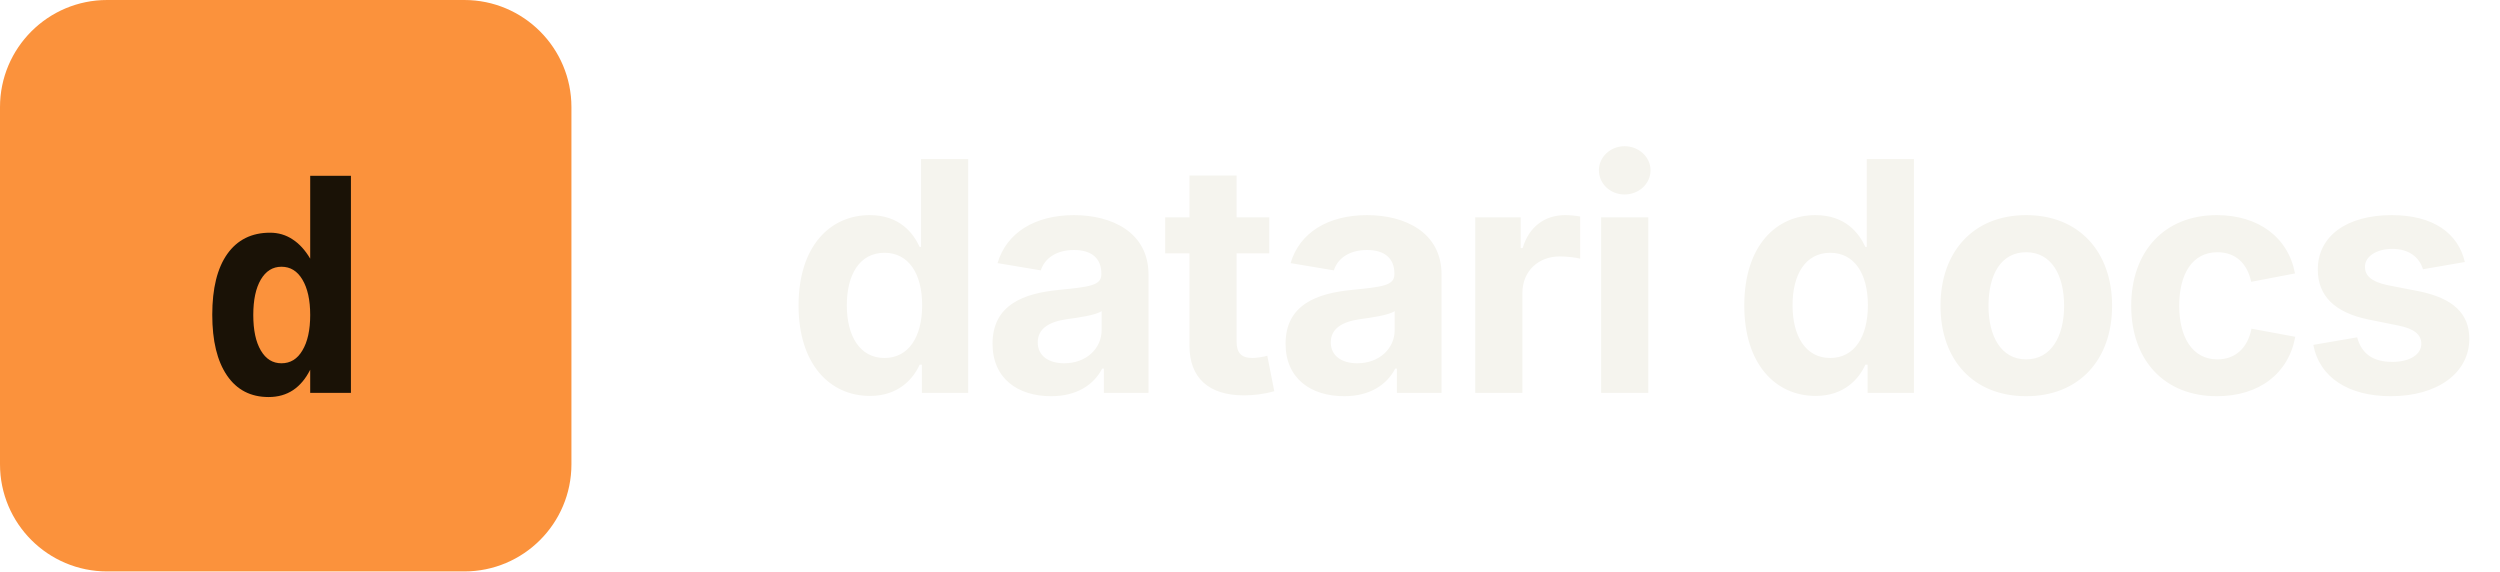
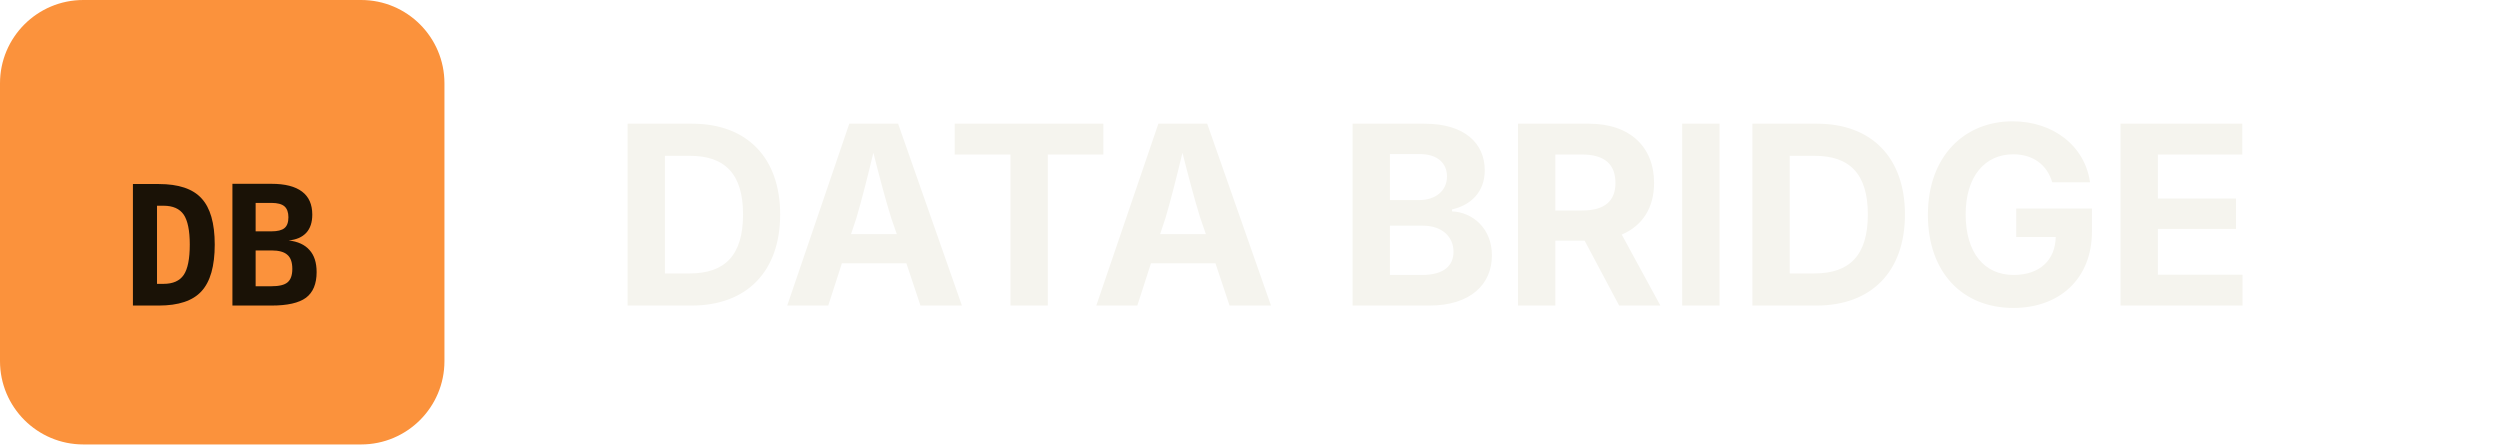
- <svg xmlns="http://www.w3.org/2000/svg" viewBox="0 0 140 32">
+ <svg xmlns="http://www.w3.org/2000/svg" viewBox="0 0 180 32">
  <rect x="0" y="0" width="32" height="32" rx="6" fill="#fb923c" />
-   <text x="16" y="22" font-family="ui-monospace,SFMono-Regular,Menlo,monospace" font-size="16" font-weight="700" text-anchor="middle" fill="#1a1206">d</text>
-   <text x="44" y="22" font-family="Pretendard Variable,Pretendard,-apple-system,BlinkMacSystemFont,sans-serif" font-size="18" font-weight="700" fill="#f5f4ee" letter-spacing="-0.02em">datari docs</text>
+   <text x="16" y="22" font-family="ui-monospace,SFMono-Regular,Menlo,monospace" font-size="12" font-weight="700" text-anchor="middle" fill="#1a1206">DB</text>
+   <text x="44" y="22" font-family="Pretendard Variable,Pretendard,-apple-system,BlinkMacSystemFont,sans-serif" font-size="18" font-weight="700" fill="#f5f4ee" letter-spacing="0">DATA BRIDGE</text>
</svg>
